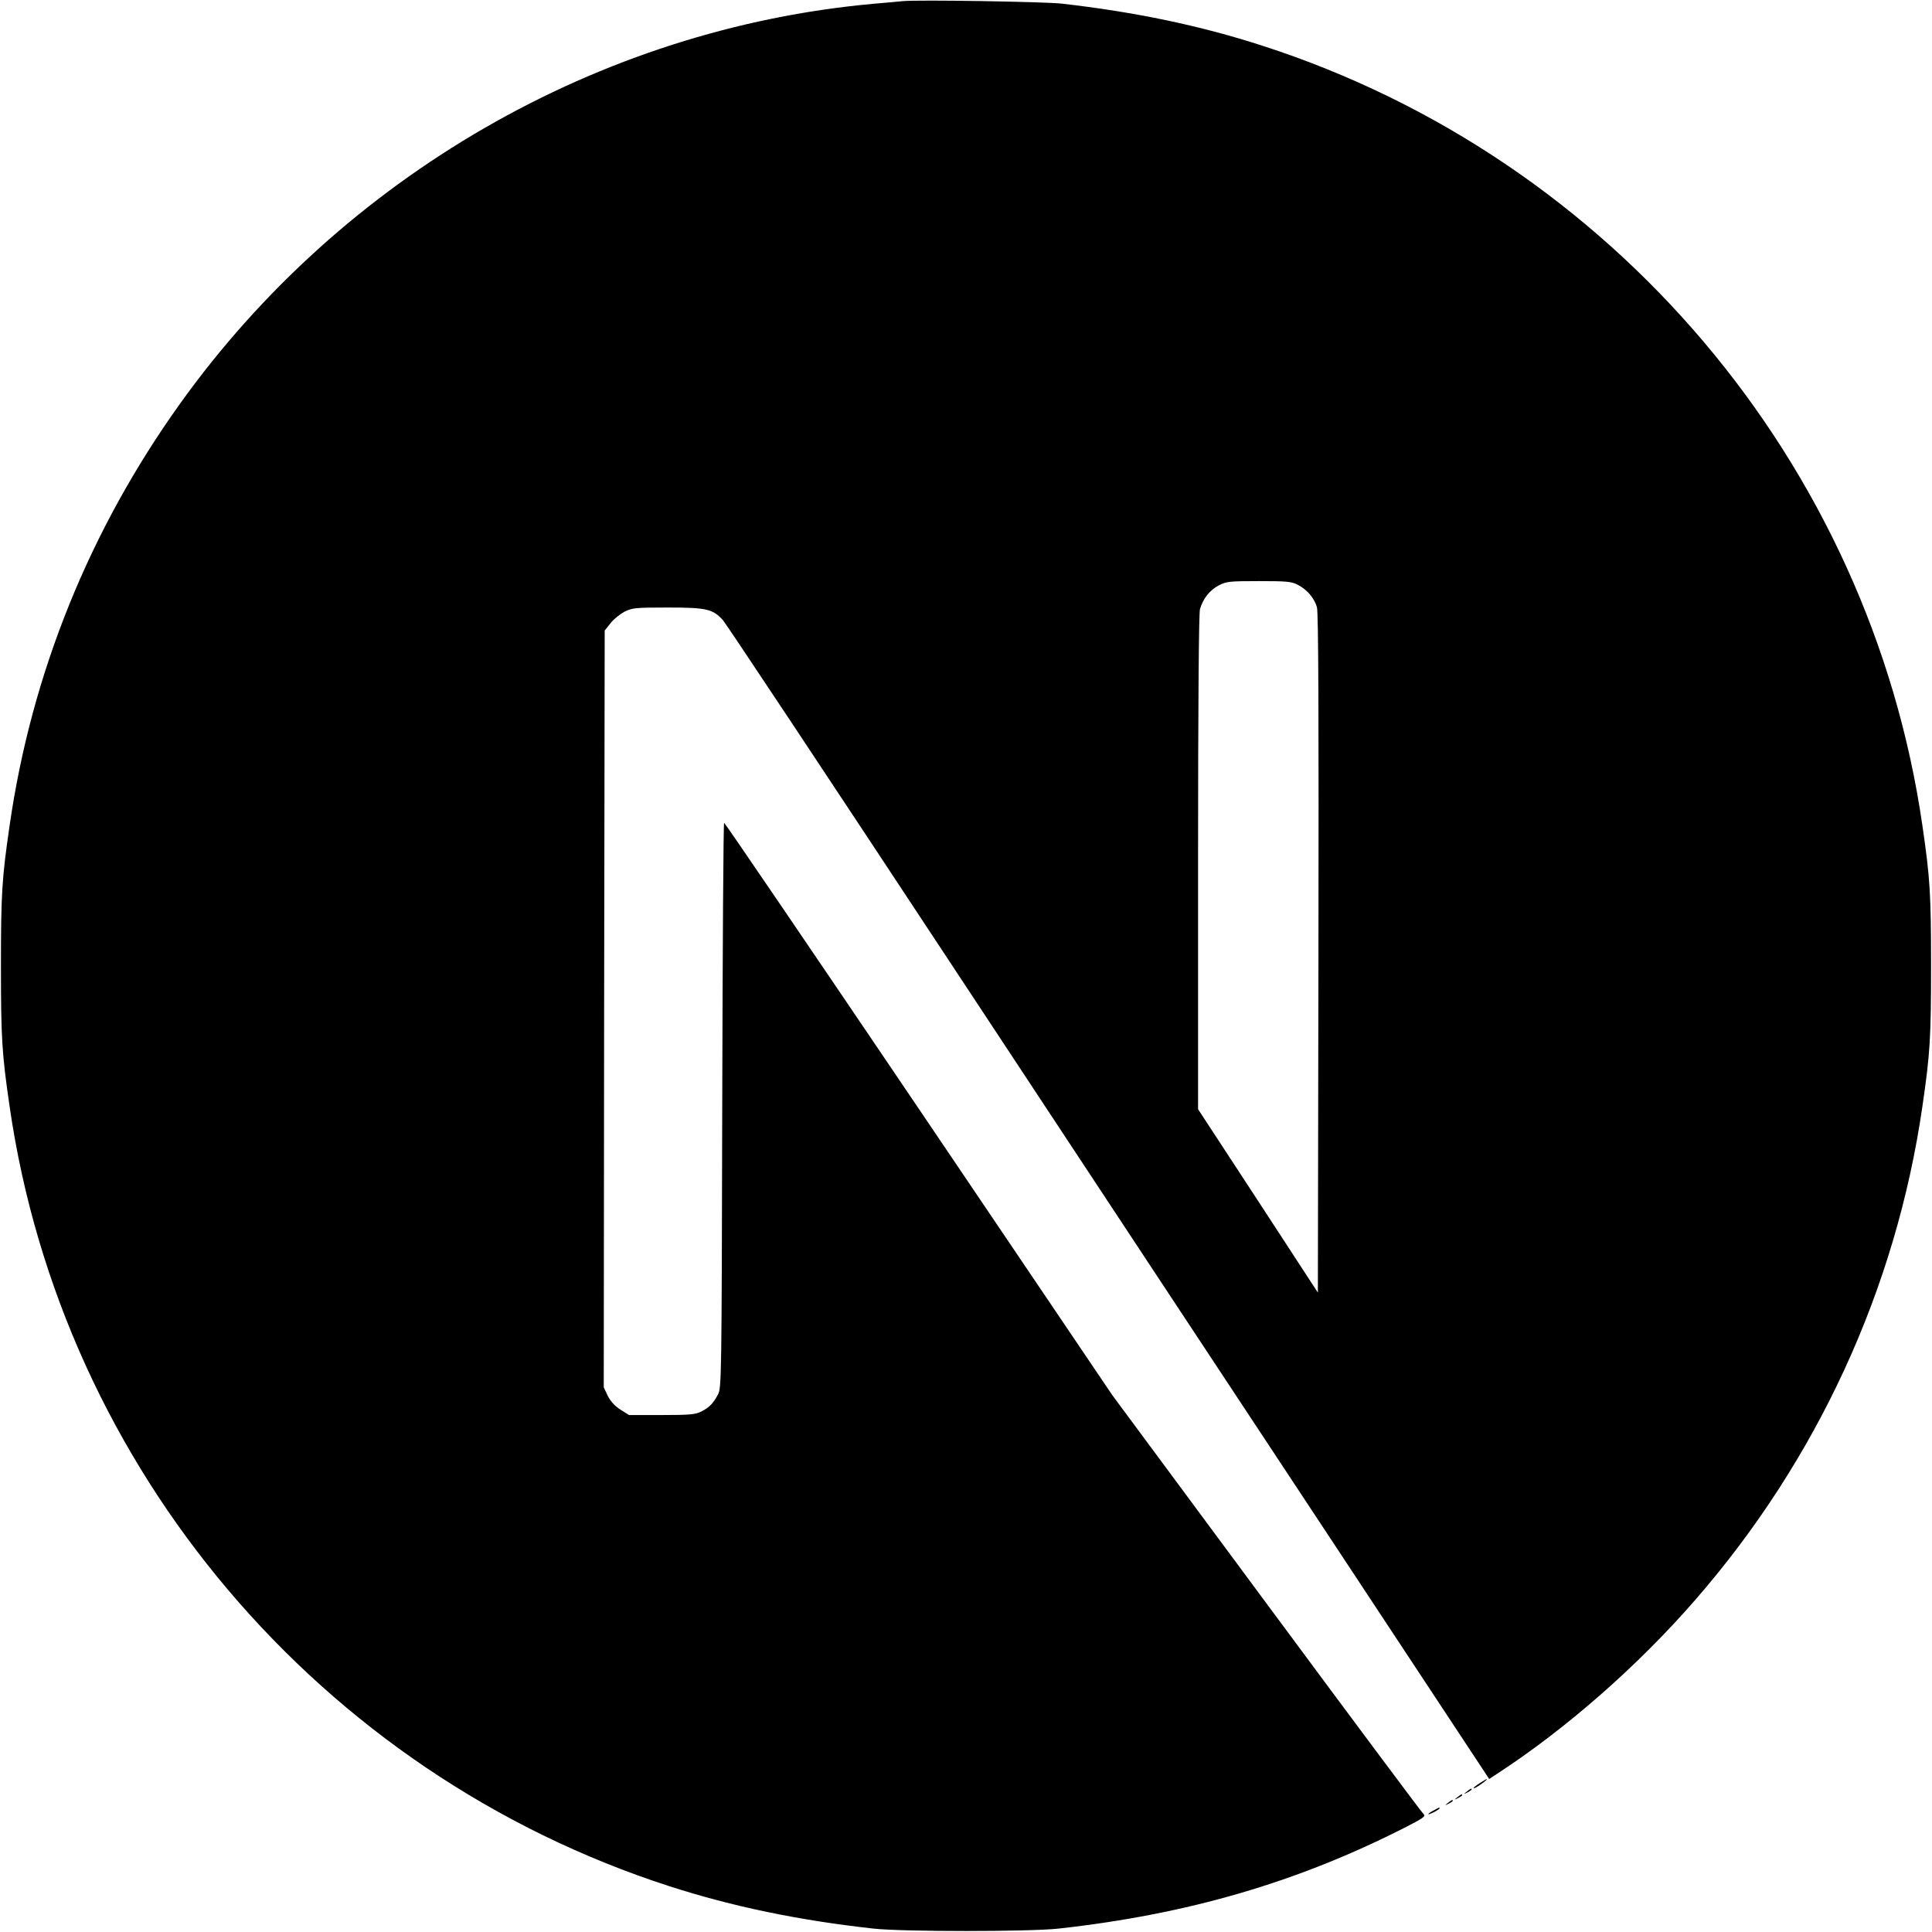
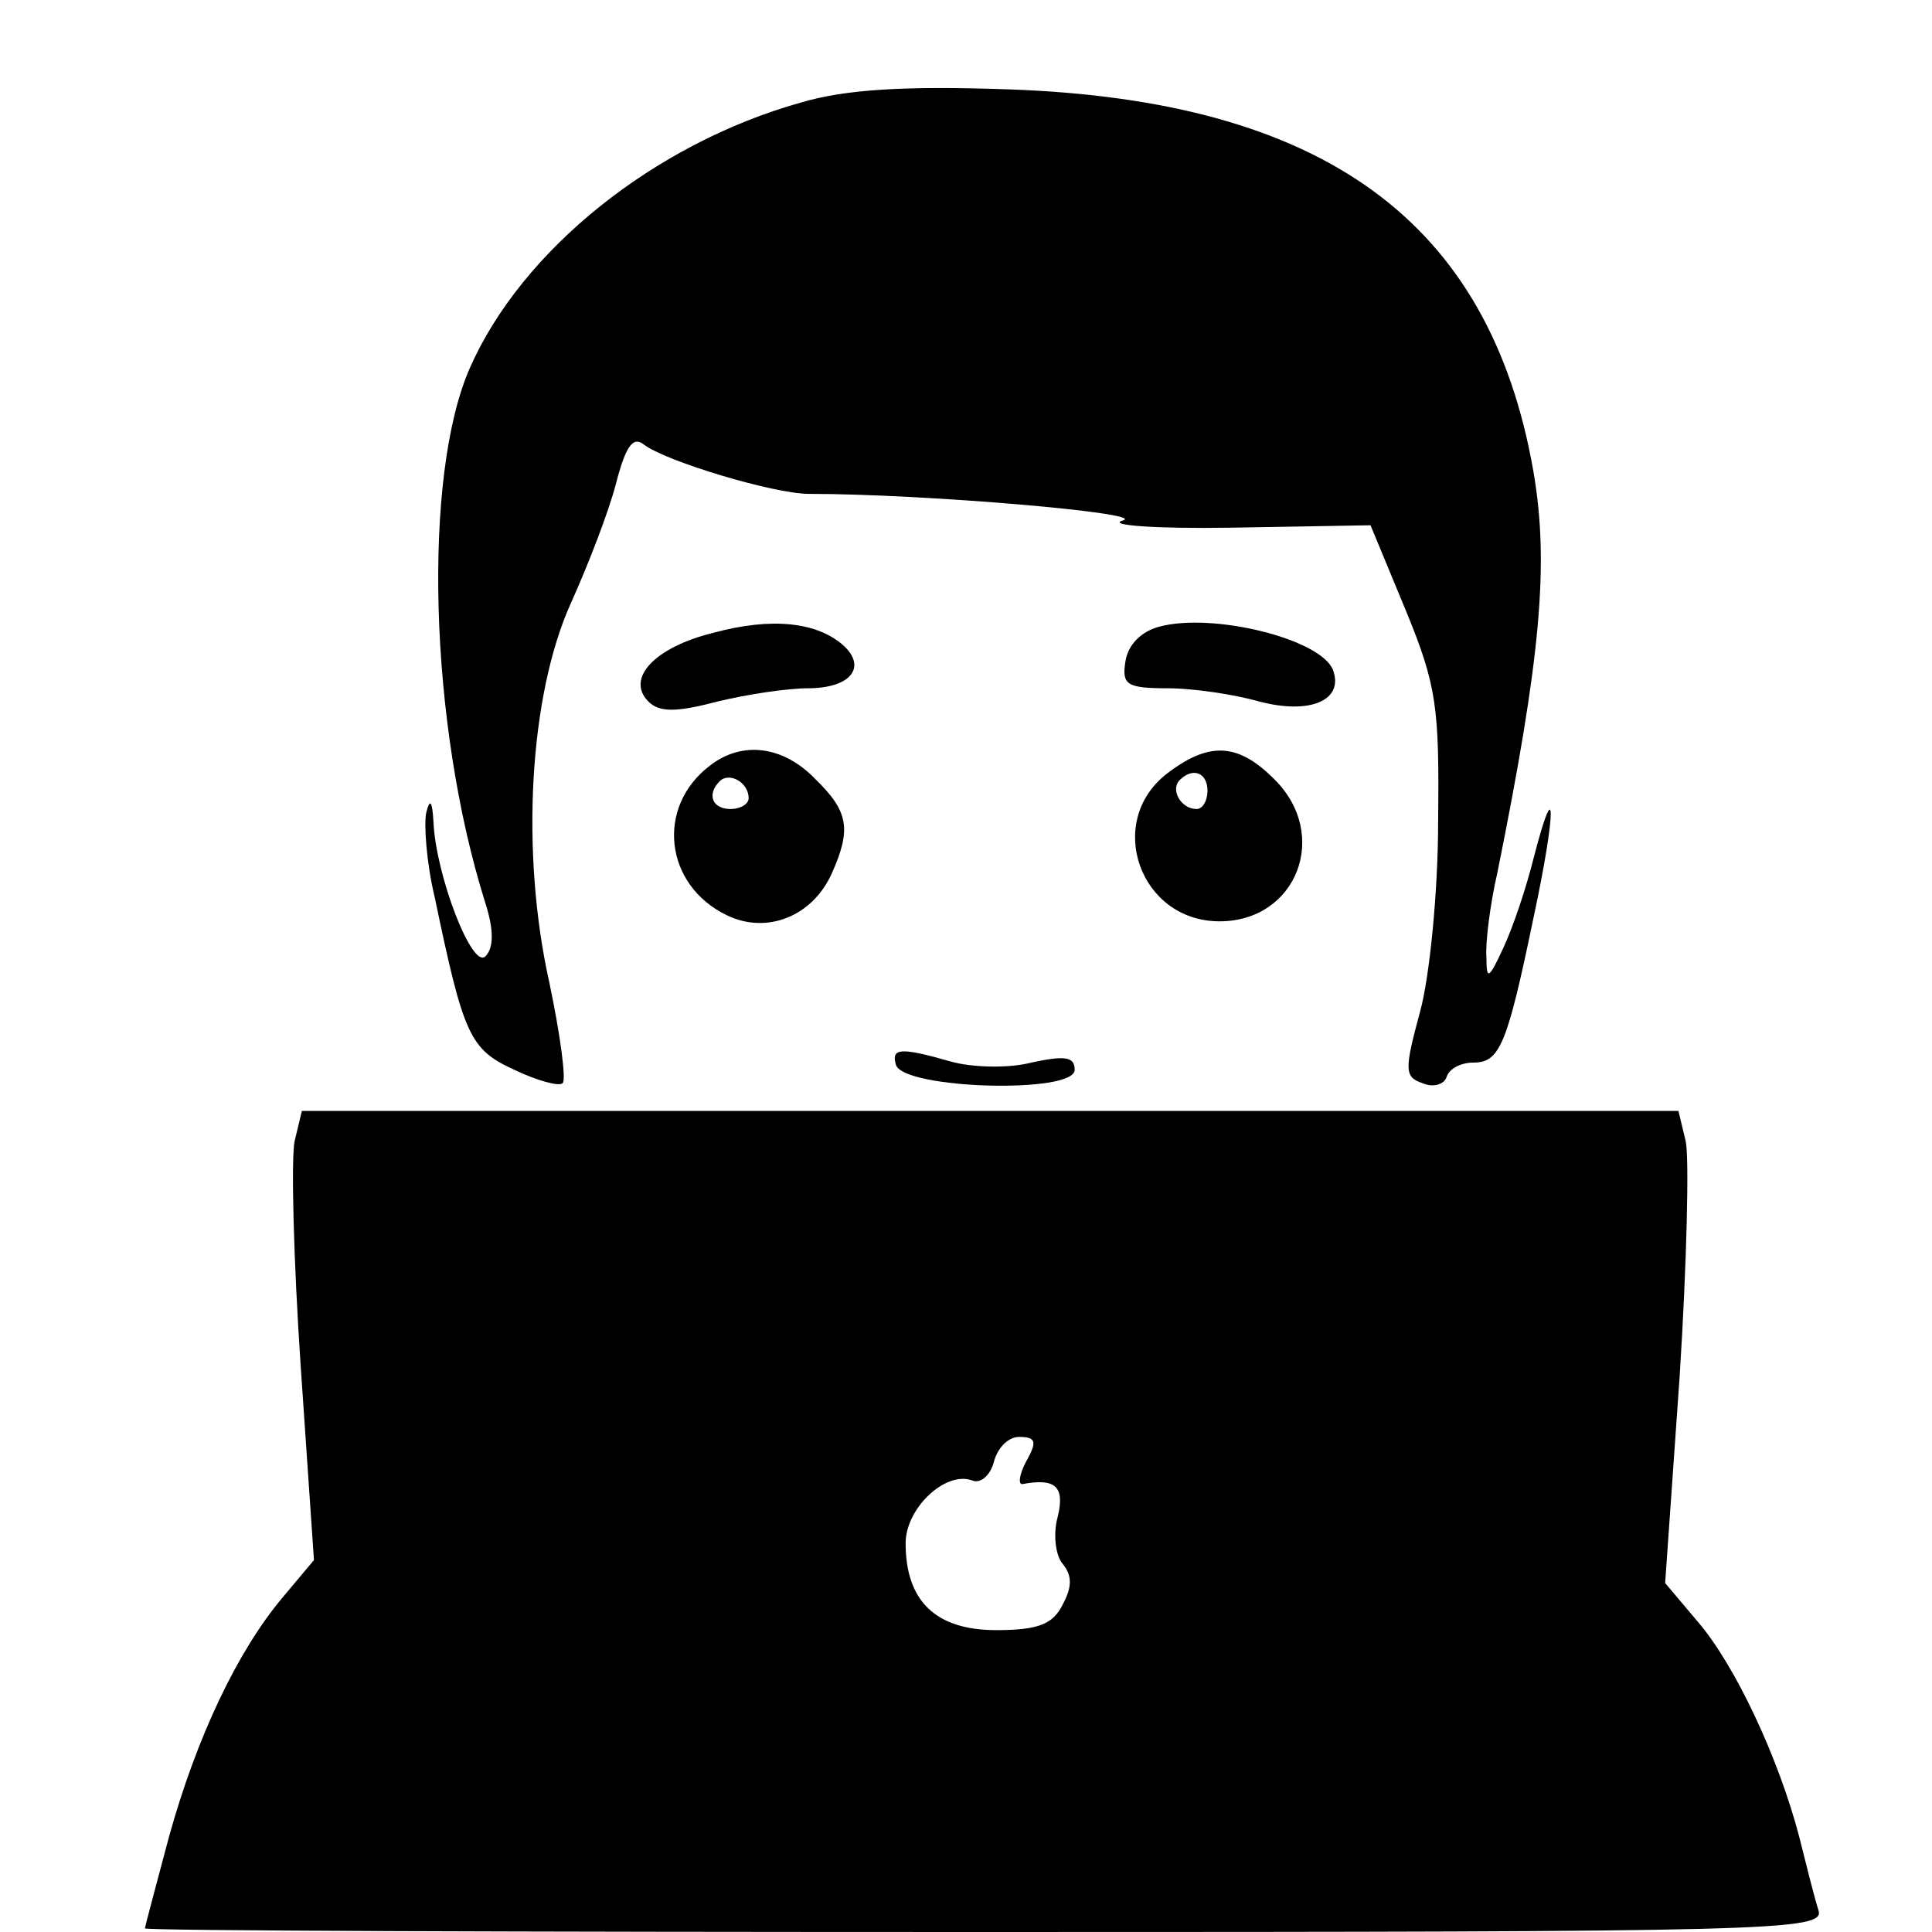
- <svg xmlns="http://www.w3.org/2000/svg" version="1.0" width="1024pt" height="1024pt" viewBox="0 0 1024 1024" preserveAspectRatio="xMidYMid meet">
-   <g transform="translate(0,1024) scale(0.1,-0.1)" fill="#000000" stroke="none">
-     <path d="M4785 10234 c-22 -2 -92 -9 -155 -14 -1453 -131 -2814 -915 -3676 -2120 -480 -670 -787 -1430 -903 -2235 -41 -281 -46 -364 -46 -745 0 -381 5 -464 46 -745 278 -1921 1645 -3535 3499 -4133 332 -107 682 -180 1080 -224 155 -17 825 -17 980 0 687 76 1269 246 1843 539 88 45 105 57 93 67 -8 6 -383 509 -833 1117 l-818 1105 -1025 1517 c-564 834 -1028 1516 -1032 1516 -4 1 -8 -673 -10 -1496 -3 -1441 -4 -1499 -22 -1533 -26 -49 -46 -69 -88 -91 -32 -16 -60 -19 -211 -19 l-173 0 -46 29 c-30 19 -52 44 -67 73 l-21 45 2 2005 3 2006 31 39 c16 21 50 48 74 61 41 20 57 22 230 22 204 0 238 -8 291 -66 15 -16 570 -852 1234 -1859 664 -1007 1572 -2382 2018 -3057 l810 -1227 41 27 c363 236 747 572 1051 922 647 743 1064 1649 1204 2615 41 281 46 364 46 745 0 381 -5 464 -46 745 -278 1921 -1645 3535 -3499 4133 -327 106 -675 179 -1065 223 -96 10 -757 21 -840 13z m2094 -3094 c48 -24 87 -70 101 -118 8 -26 10 -582 8 -1835 l-3 -1798 -317 486 -318 486 0 1307 c0 845 4 1320 10 1343 16 56 51 100 99 126 41 21 56 23 213 23 148 0 174 -2 207 -20z" />
-     <path d="M7843 789 c-35 -22 -46 -37 -15 -20 22 13 58 40 52 41 -3 0 -20 -10 -37 -21z" />
-     <path d="M7774 744 c-18 -14 -18 -15 4 -4 12 6 22 13 22 15 0 8 -5 6 -26 -11z" />
-     <path d="M7724 714 c-18 -14 -18 -15 4 -4 12 6 22 13 22 15 0 8 -5 6 -26 -11z" />
-     <path d="M7674 684 c-18 -14 -18 -15 4 -4 12 6 22 13 22 15 0 8 -5 6 -26 -11z" />
-     <path d="M7598 644 c-38 -20 -36 -28 2 -9 17 9 30 18 30 20 0 7 -1 6 -32 -11z" />
+ <svg xmlns="http://www.w3.org/2000/svg" version="1.0" width="160pt" height="160pt" viewBox="0 0 160 160" preserveAspectRatio="xMidYMid meet">
+   <g transform="translate(0,160) scale(0.1,-0.1)" fill="#000000" stroke="none">
+     <path d="M663 1515 c-121 -34 -231 -122 -274 -220 -39 -89 -34 -294 13 -443 7 -22 7 -37 0 -44 -11 -11 -41 67 -43 111 -1 18 -3 20 -6 8 -2 -9 0 -41 7 -70 24 -115 29 -126 66 -143 19 -9 37 -14 40 -11 3 3 -2 40 -11 83 -24 107 -17 238 18 315 14 31 31 75 37 98 8 31 14 40 23 33 18 -14 108 -41 137 -41 96 0 281 -16 260 -22 -14 -4 27 -7 90 -6 l115 2 29 -70 c26 -63 28 -81 27 -175 0 -58 -7 -129 -15 -158 -13 -48 -13 -54 2 -59 9 -4 18 -1 20 5 2 7 12 12 22 12 22 0 28 14 50 120 19 89 19 123 0 49 -6 -24 -17 -57 -25 -74 -12 -26 -14 -27 -14 -8 -1 12 3 44 9 70 36 178 43 256 30 332 -36 208 -174 308 -435 317 -86 3 -135 0 -172 -11z" />
+     <path d="M591 1076 c-49 -12 -73 -38 -54 -57 9 -9 23 -9 57 0 25 6 58 11 75 11 35 0 49 17 30 35 -22 20 -60 24 -108 11z" />
+     <path d="M960 1081 c-15 -4 -26 -15 -28 -29 -3 -19 1 -22 35 -22 21 0 55 -5 76 -11 42 -11 70 1 61 26 -10 26 -100 48 -144 36z" />
+     <path d="M588 966 c-45 -34 -38 -99 14 -124 33 -16 71 -1 87 35 16 36 14 51 -14 78 -26 27 -60 32 -87 11z m32 -27 c0 -5 -7 -9 -15 -9 -15 0 -20 12 -9 23 8 8 24 -1 24 -14z" />
+     <path d="M966 959 c-51 -40 -22 -122 44 -122 64 0 92 72 45 118 -30 30 -54 31 -89 4z m34 -14 c0 -8 -4 -15 -9 -15 -13 0 -22 16 -14 24 11 11 23 6 23 -9z" />
+     <path d="M742 718 c7 -20 148 -24 148 -4 0 11 -8 12 -36 6 -19 -5 -50 -4 -67 1 -42 12 -49 11 -45 -3z" />
+     <path d="M244 655 c-3 -14 -1 -97 5 -186 l11 -161 -26 -31 c-37 -44 -71 -115 -94 -198 -11 -41 -20 -75 -20 -76 0 -2 313 -3 696 -3 657 0 695 1 690 18 -3 9 -10 37 -16 61 -17 65 -53 142 -84 178 l-27 32 12 171 c6 94 8 182 5 195 l-6 25 -570 0 -570 0 -6 -25z m606 -265 c-6 -11 -7 -20 -3 -19 27 5 35 -2 29 -27 -4 -14 -2 -32 4 -39 8 -10 8 -19 0 -34 -8 -16 -20 -21 -55 -21 -50 0 -75 24 -75 72 0 29 33 60 55 52 7 -3 15 4 18 15 3 12 12 21 21 21 14 0 15 -4 6 -20z" />
  </g>
</svg>
